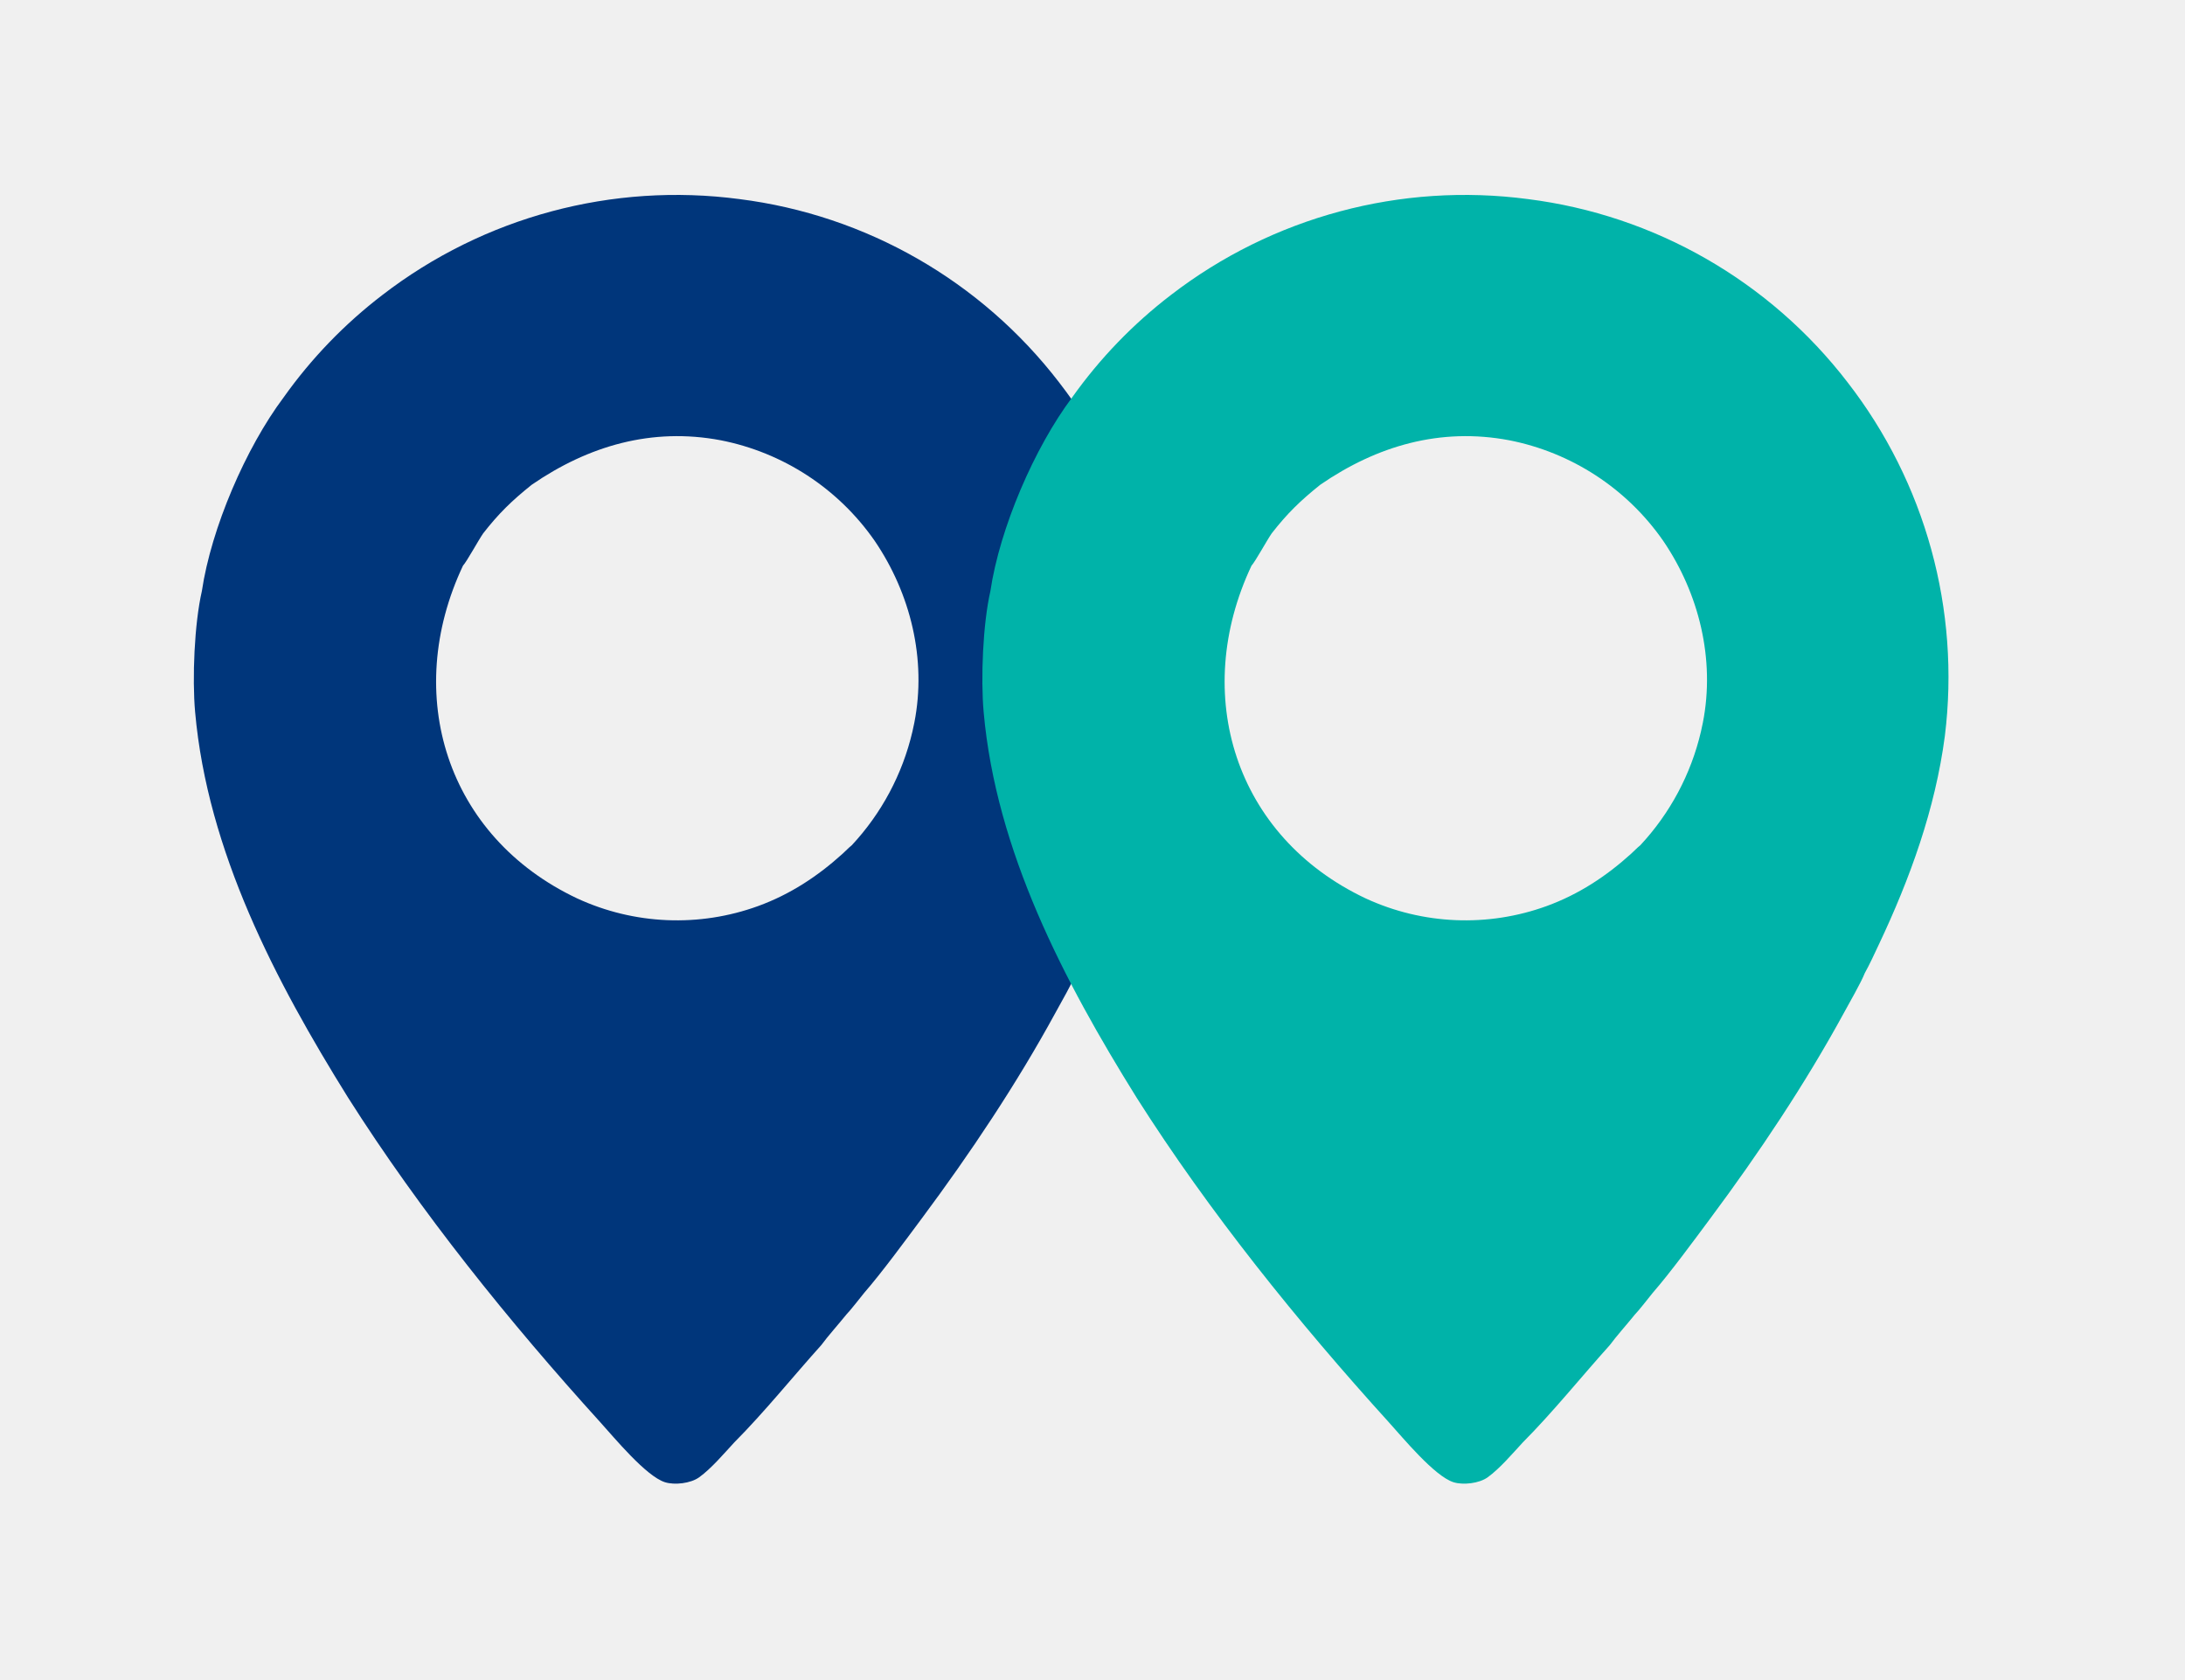
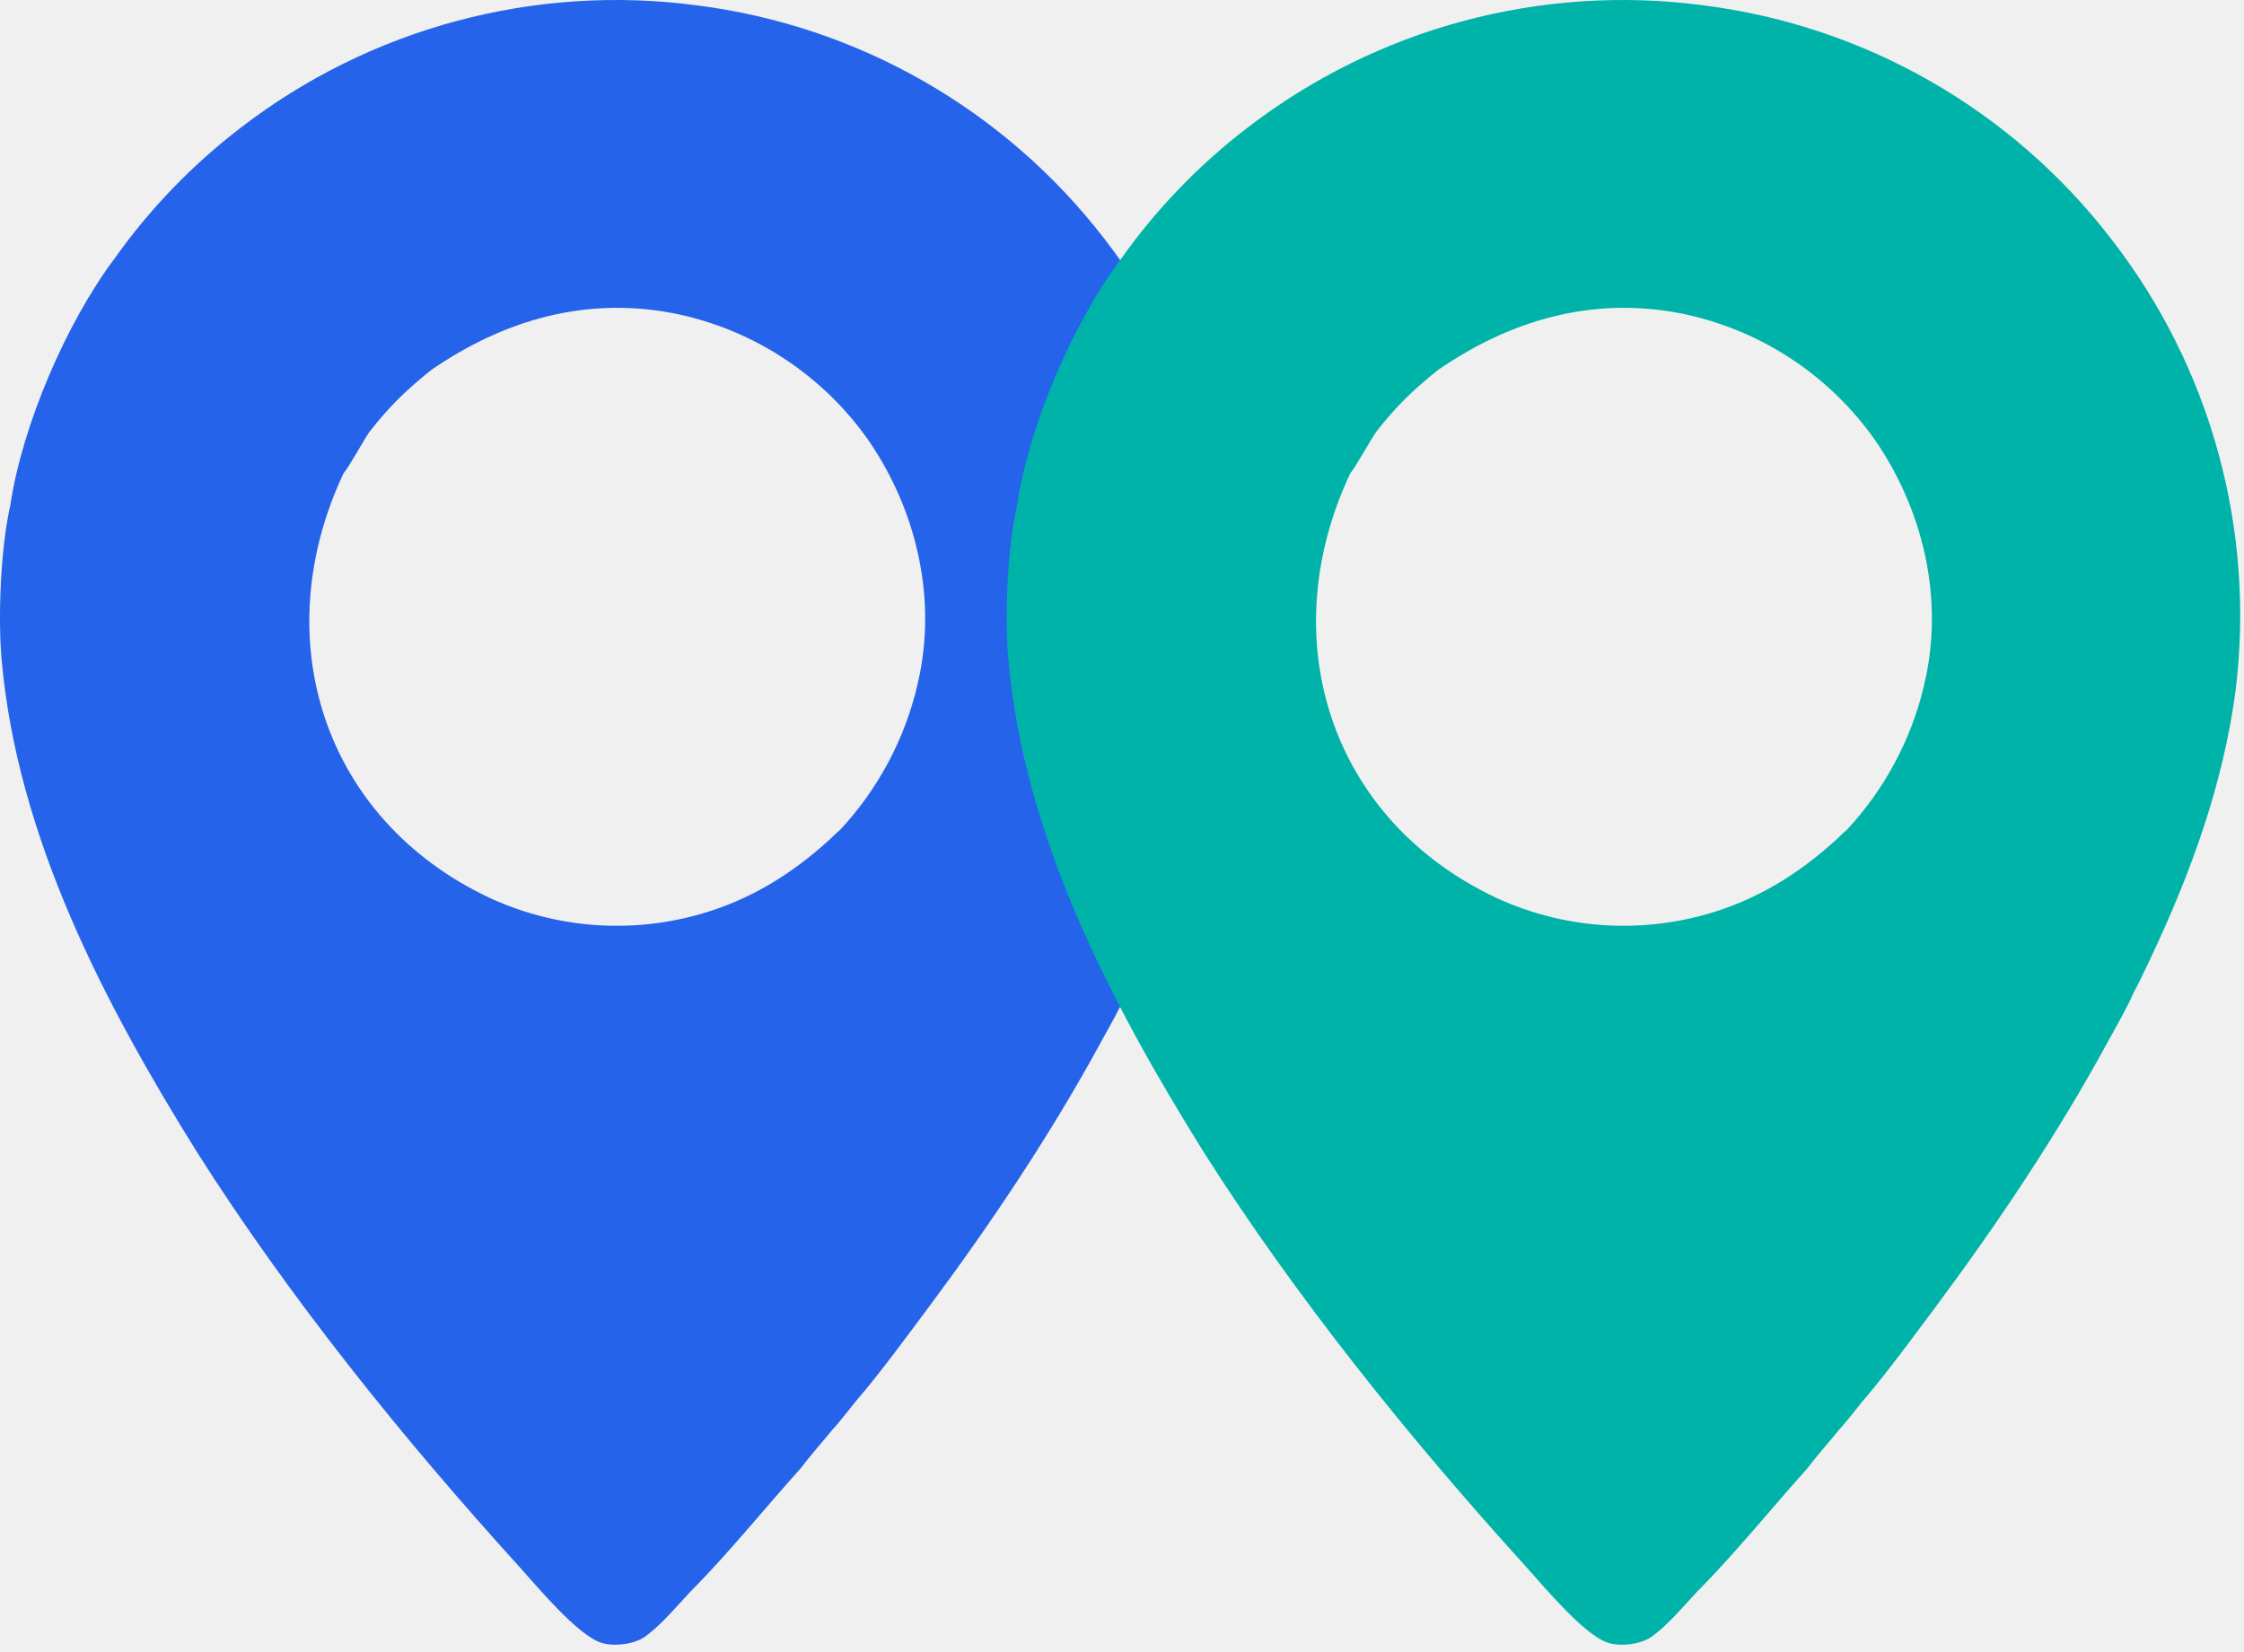
- <svg xmlns="http://www.w3.org/2000/svg" width="363" height="279" viewBox="0 0 363 279" fill="none">
+ <svg xmlns="http://www.w3.org/2000/svg" width="292" height="215" viewBox="0 0 292 215" fill="none">
  <g clip-path="url(#clip0_3167_1447)">
-     <path d="M63.539 48.994C80.402 36.01 101.744 30.281 122.843 33.072C143.89 35.727 163.004 46.681 175.935 63.499C188.882 80.178 194.695 101.306 192.105 122.26C190.51 134.383 186.326 145.934 181.116 156.945C180.375 158.511 179.639 160.142 178.799 161.653C178.214 163.159 176.196 166.673 175.332 168.26C168.89 180.074 161.2 191.568 153.164 202.366C150.473 205.982 146.501 211.4 143.579 214.756C143.064 215.39 141.128 217.866 140.619 218.352C139.391 219.881 137.515 221.977 136.439 223.446C131.739 228.668 126.948 234.63 122.006 239.588C120.257 241.477 118.19 243.929 116.155 245.401C114.737 246.427 112.064 246.72 110.479 246.222C107.322 245.231 102.033 238.798 99.728 236.258C84.642 219.626 69.868 201.317 57.828 182.335C45.747 162.946 34.475 141.395 32.417 118.289C31.916 112.666 32.287 103.66 33.538 98.181C35.091 87.732 40.842 74.379 47.12 66.011C51.71 59.548 57.244 53.812 63.539 48.994ZM80.268 88.606C79.484 89.736 77.549 93.28 76.918 93.965C66.805 115.387 74.169 138.988 95.888 149.24C105.355 153.615 116.168 154.069 125.967 150.505C131.28 148.567 135.845 145.565 140.01 141.793C140.451 141.397 141.055 140.76 141.502 140.417C146.451 135.113 149.925 128.607 151.579 121.545C151.696 121.04 151.805 120.534 151.905 120.026C153.963 109.543 151.278 98.587 145.295 89.817C139.257 81.143 130.082 75.159 119.71 73.131C108.308 70.984 97.767 74.037 88.336 80.527C85.055 83.154 82.858 85.277 80.268 88.606Z" fill="#00367B" />
-     <path d="M194.539 48.994C211.402 36.01 232.744 30.281 253.843 33.072C274.89 35.727 294.004 46.681 306.935 63.499C319.882 80.178 325.695 101.306 323.104 122.26C321.51 134.383 317.326 145.934 312.116 156.945C311.375 158.511 310.639 160.142 309.799 161.653C309.214 163.159 307.196 166.673 306.332 168.26C299.89 180.074 292.2 191.568 284.164 202.366C281.473 205.982 277.501 211.4 274.579 214.756C274.064 215.39 272.128 217.866 271.619 218.352C270.391 219.881 268.515 221.977 267.439 223.446C262.739 228.668 257.948 234.63 253.006 239.588C251.257 241.477 249.19 243.929 247.155 245.401C245.737 246.427 243.064 246.72 241.479 246.222C238.322 245.231 233.033 238.798 230.728 236.258C215.642 219.626 200.868 201.317 188.828 182.335C176.747 162.946 165.475 141.395 163.417 118.289C162.916 112.666 163.287 103.66 164.538 98.181C166.091 87.732 171.842 74.379 178.12 66.011C182.71 59.548 188.244 53.812 194.539 48.994ZM211.268 88.606C210.483 89.736 208.549 93.28 207.917 93.965C197.805 115.387 205.169 138.988 226.888 149.24C236.355 153.615 247.167 154.069 256.967 150.505C262.28 148.567 266.845 145.565 271.01 141.793C271.451 141.397 272.055 140.76 272.502 140.417C277.45 135.113 280.925 128.607 282.579 121.545C282.696 121.04 282.805 120.534 282.905 120.026C284.963 109.543 282.278 98.587 276.295 89.817C270.257 81.143 261.082 75.159 250.71 73.131C239.308 70.984 228.767 74.037 219.336 80.527C216.055 83.154 213.858 85.277 211.268 88.606Z" fill="#00B3A9" />
+     <path d="M31.337 16.613C48.201 3.629 69.543 -2.1 90.642 0.692C111.689 3.346 130.803 14.3 143.734 31.118C156.681 47.797 162.494 68.925 159.903 89.88C158.309 102.002 154.125 113.553 148.915 124.564C148.174 126.13 147.438 127.761 146.598 129.272C146.013 130.778 143.995 134.292 143.131 135.879C136.689 147.693 128.999 159.187 120.963 169.986C118.272 173.601 114.3 179.019 111.378 182.375C110.863 183.009 108.927 185.486 108.418 185.971C107.19 187.501 105.314 189.596 104.238 191.065C99.538 196.287 94.747 202.249 89.805 207.207C88.056 209.096 85.989 211.548 83.954 213.02C82.536 214.046 79.863 214.34 78.278 213.841C75.121 212.85 69.832 206.417 67.527 203.877C52.441 187.246 37.667 168.936 25.627 149.954C13.546 130.565 2.274 109.014 0.216 85.908C-0.285 80.285 0.086 71.279 1.337 65.8C2.89 55.351 8.641 41.998 14.919 33.63C19.509 27.167 25.043 21.431 31.337 16.613ZM48.066 56.225C47.282 57.355 45.348 60.899 44.716 61.584C34.604 83.007 41.968 106.607 63.687 116.859C73.153 121.234 83.966 121.688 93.766 118.124C99.079 116.186 103.644 113.184 107.809 109.412C108.25 109.016 108.854 108.379 109.3 108.036C114.249 102.732 117.724 96.226 119.378 89.164C119.495 88.659 119.604 88.153 119.704 87.645C121.762 77.162 119.077 66.206 113.094 57.436C107.056 48.762 97.881 42.778 87.509 40.75C76.107 38.603 65.566 41.656 56.135 48.146C52.854 50.773 50.657 52.896 48.066 56.225Z" fill="#2563EB" />
+     <path d="M162.337 16.613C179.201 3.629 200.543 -2.1 221.642 0.692C242.689 3.346 261.803 14.3 274.734 31.118C287.681 47.797 293.494 68.925 290.903 89.88C289.309 102.002 285.125 113.553 279.915 124.564C279.174 126.13 278.437 127.761 277.598 129.272C277.013 130.778 274.995 134.292 274.131 135.879C267.689 147.693 259.999 159.187 251.963 169.986C249.272 173.601 245.299 179.019 242.378 182.375C241.863 183.009 239.927 185.486 239.418 185.971C238.19 187.501 236.314 189.596 235.237 191.065C230.538 196.287 225.747 202.249 220.805 207.207C219.056 209.096 216.989 211.548 214.954 213.02C213.536 214.046 210.863 214.34 209.278 213.841C206.12 212.85 200.831 206.417 198.527 203.877C183.441 187.246 168.667 168.936 156.627 149.954C144.546 130.565 133.274 109.014 131.216 85.908C130.715 80.285 131.086 71.279 132.337 65.8C133.89 55.351 139.641 41.998 145.919 33.63C150.509 27.167 156.043 21.431 162.337 16.613ZM179.066 56.225C178.282 57.355 176.348 60.899 175.716 61.584C165.604 83.007 172.968 106.607 194.687 116.859C204.153 121.234 214.966 121.688 224.766 118.124C230.079 116.186 234.644 113.184 238.809 109.412C239.25 109.016 239.854 108.379 240.3 108.036C245.249 102.732 248.724 96.226 250.377 89.164C250.494 88.659 250.604 88.153 250.704 87.645C252.762 77.162 250.077 66.206 244.094 57.436C238.056 48.762 228.881 42.778 218.509 40.75C207.107 38.603 196.566 41.656 187.135 48.146C183.854 50.773 181.657 52.896 179.066 56.225Z" fill="#00B3A9" />
  </g>
  <defs>
    <clipPath id="clip0_3167_1447">
-       <rect width="363" height="279" fill="white" />
+       <rect width="292" height="215" fill="white" />
    </clipPath>
  </defs>
</svg>
